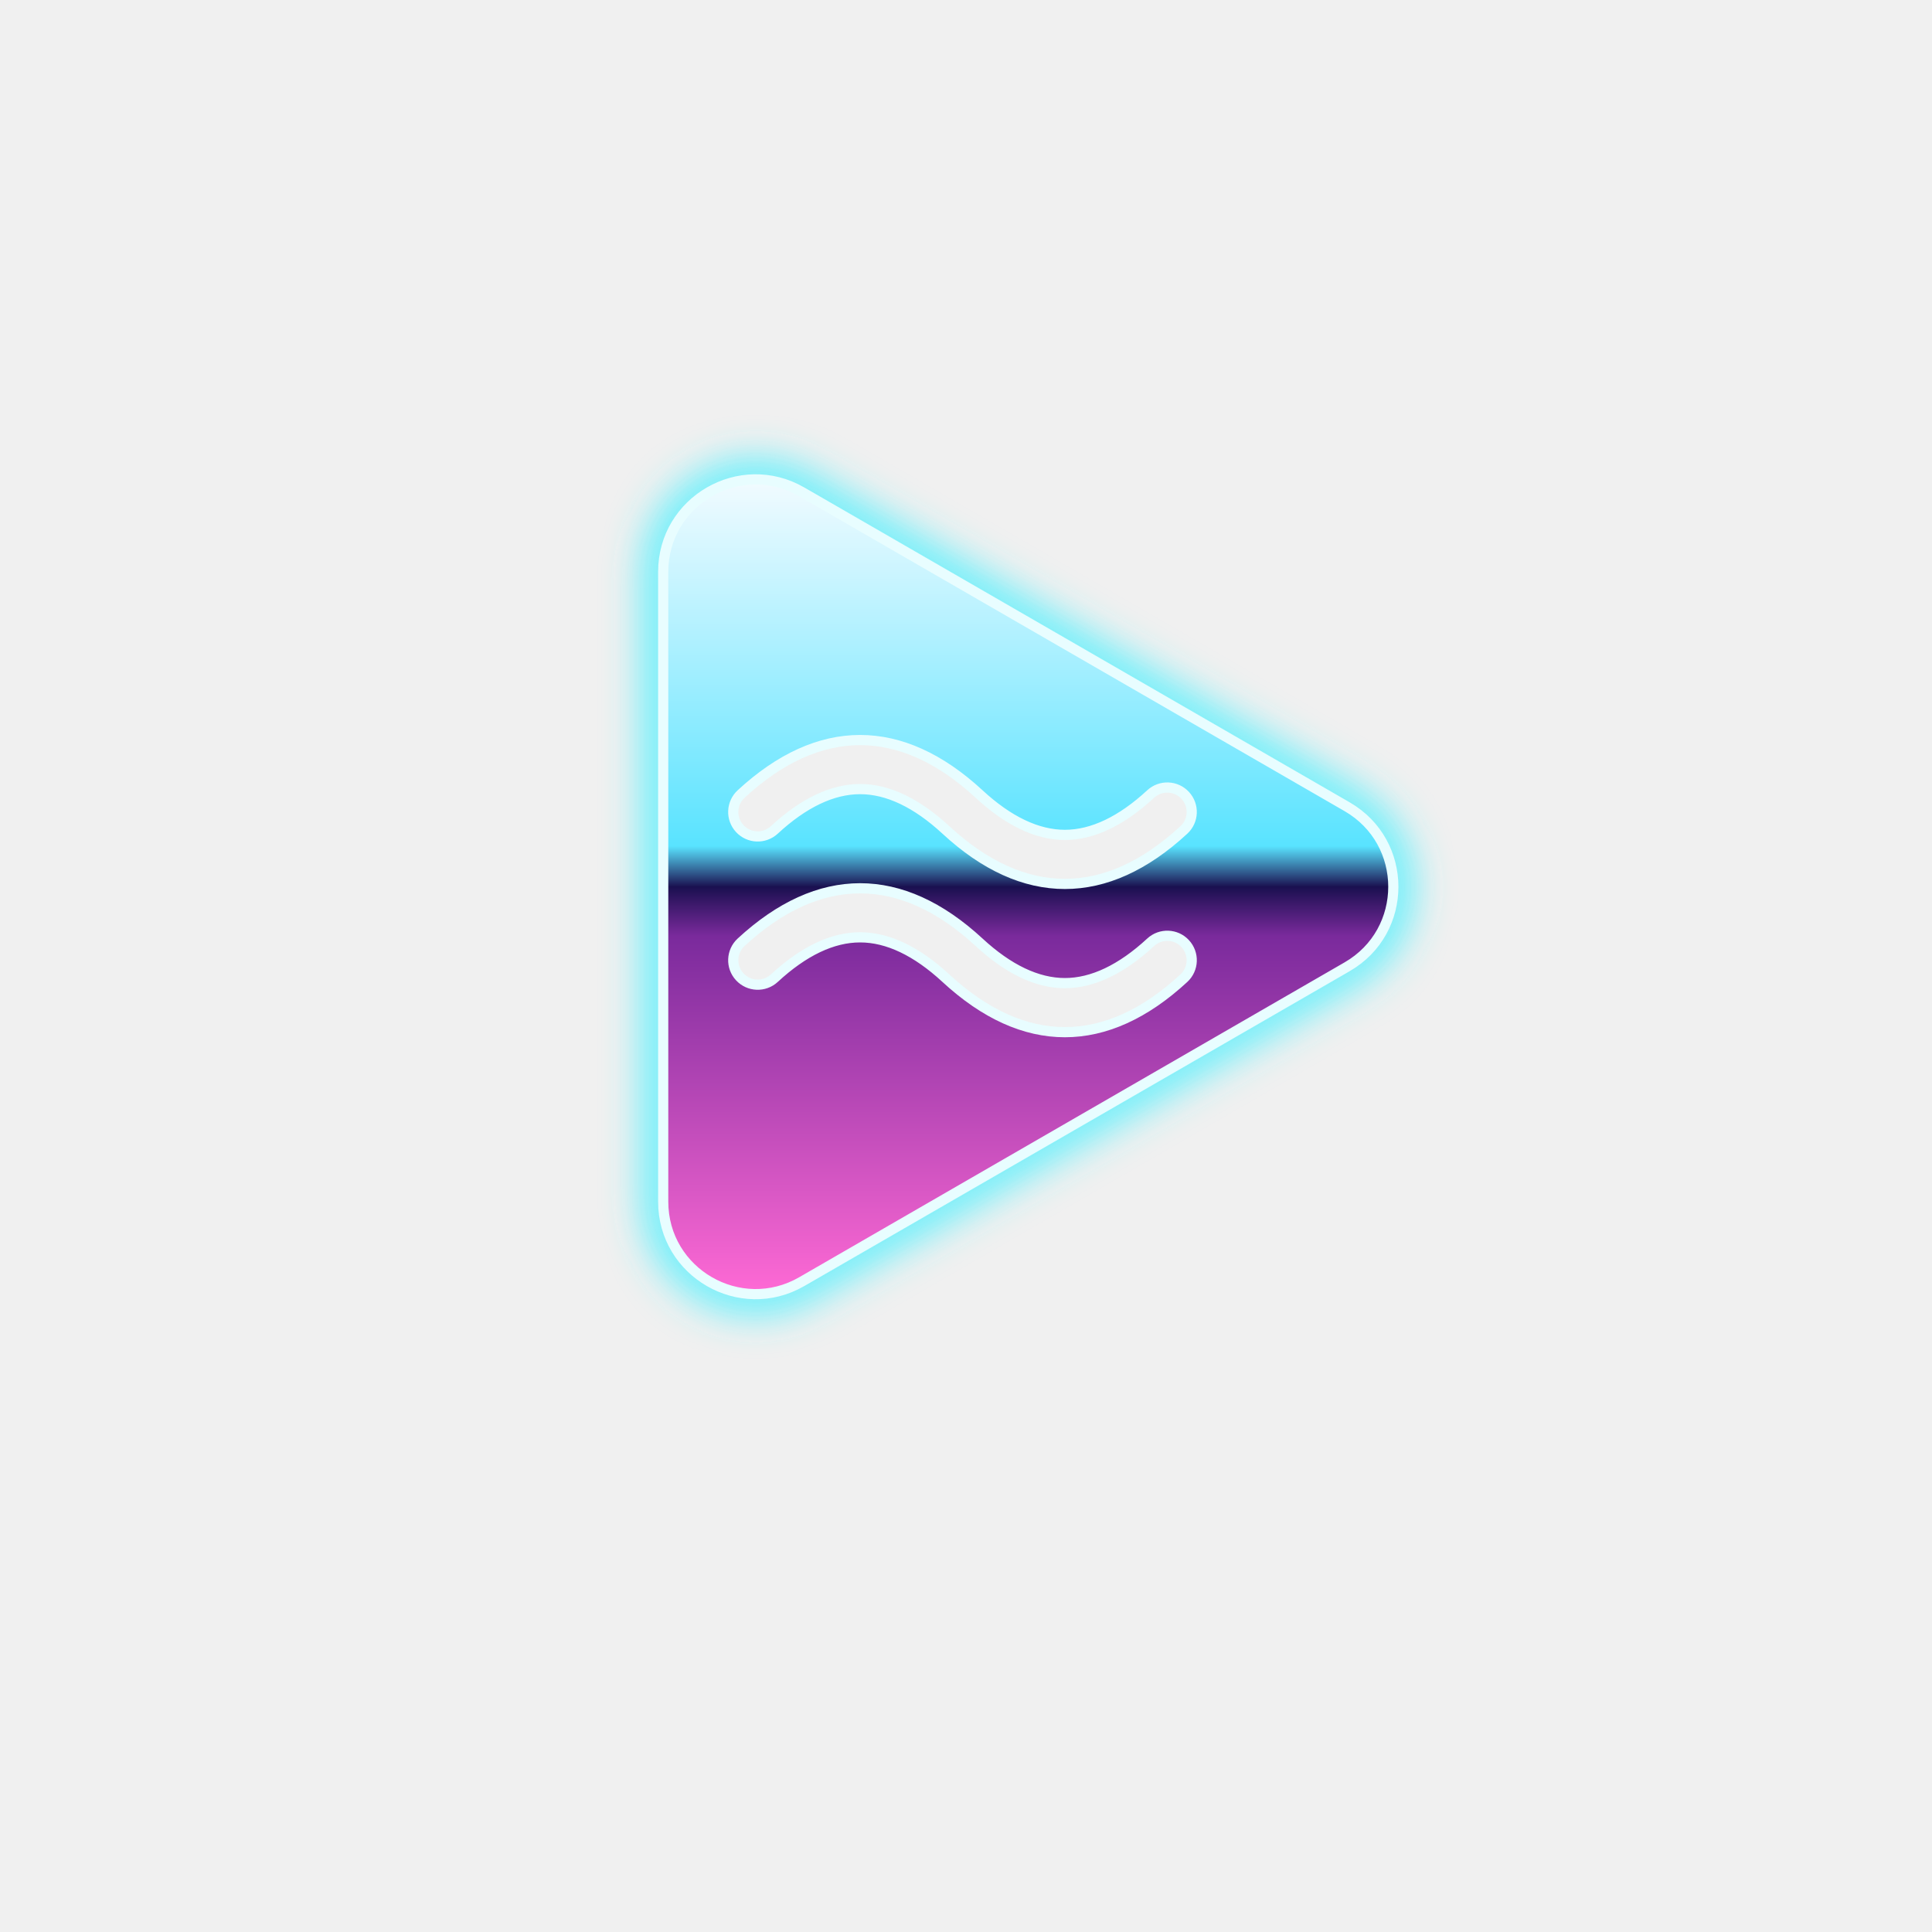
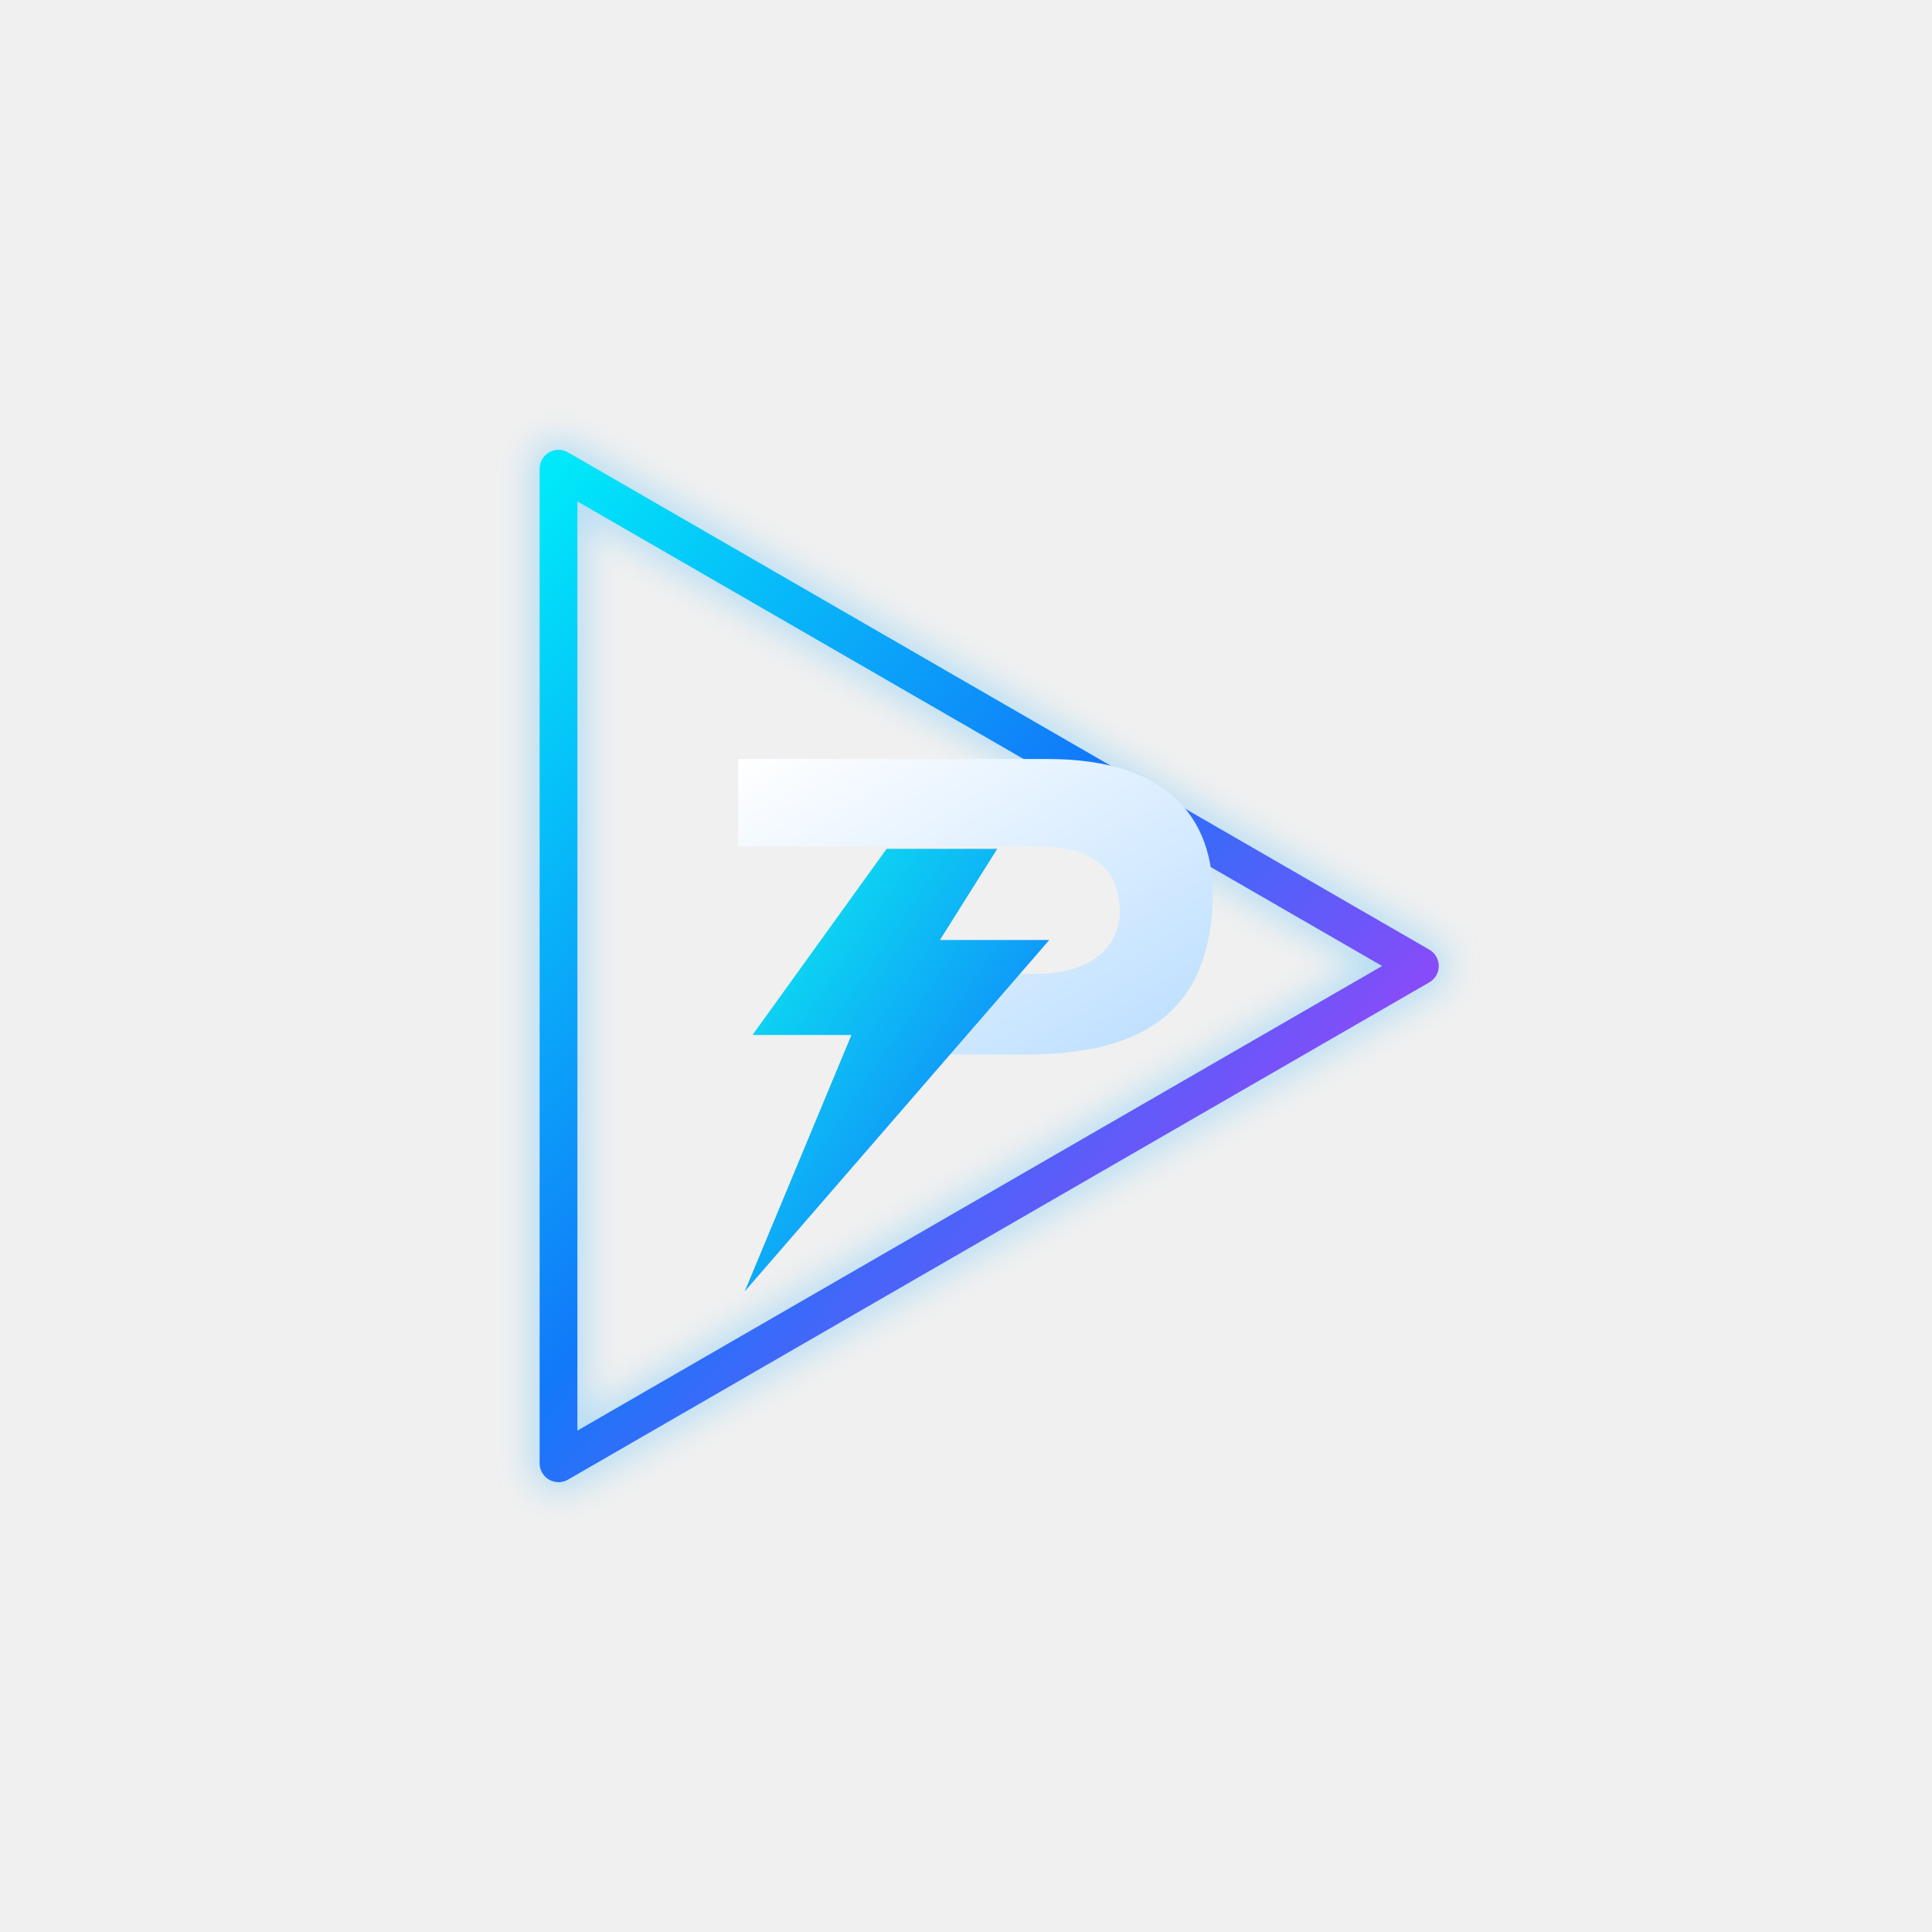
<svg xmlns="http://www.w3.org/2000/svg" viewBox="0 0 1024 1024" width="1024" height="1024">
  <defs>
-     <linearGradient id="sky" x1="0" y1="0" x2="0" y2="640" gradientUnits="userSpaceOnUse">
-       <stop offset="0" stop-color="#0f0326" />
-       <stop offset="0.55" stop-color="#3d0a63" />
-       <stop offset="1" stop-color="#ff3d8b" />
+     <linearGradient id="bluePurple" x1="0" y1="0" x2="1" y2="1">
+       <stop offset="0" stop-color="#00E8F9" />
+       <stop offset=".45" stop-color="#117AF9" />
+       <stop offset="1" stop-color="#E228F8" />
    </linearGradient>
-     <linearGradient id="sun" x1="0" y1="290" x2="0" y2="640" gradientUnits="userSpaceOnUse">
-       <stop offset="0" stop-color="#ffe45e" />
-       <stop offset="0.55" stop-color="#ff9e45" />
-       <stop offset="1" stop-color="#ff3d8b" />
+     <linearGradient id="cyanBlue" x1="0" y1="0" x2="1" y2="1">
+       <stop offset="0" stop-color="#0BF2EE" />
+       <stop offset="1" stop-color="#1261FF" />
    </linearGradient>
-     <linearGradient id="ground" x1="0" y1="640" x2="0" y2="1024" gradientUnits="userSpaceOnUse">
-       <stop offset="0" stop-color="#2a0640" />
-       <stop offset="1" stop-color="#0b0218" />
+     <linearGradient id="whiteSteel" x1="0" y1="0" x2="1" y2="1">
+       <stop offset="0" stop-color="#FFFFFF" />
+       <stop offset="1" stop-color="#B9DDFF" />
    </linearGradient>
-     <mask id="slats" maskUnits="userSpaceOnUse" x="0" y="0" width="1024" height="1024">
-       <rect width="1024" height="1024" fill="#fff" />
-       <rect x="0" y="490.0" width="1024" height="4" fill="#000" />
-       <rect x="0" y="525.5" width="1024" height="7" fill="#000" />
-       <rect x="0" y="564.0" width="1024" height="10" fill="#000" />
-       <rect x="0" y="605.5" width="1024" height="13" fill="#000" />
-       <rect x="0" y="650.0" width="1024" height="16" fill="#000" />
-       <rect x="0" y="697.5" width="1024" height="19" fill="#000" />
-     </mask>
-     <linearGradient id="chromeS" x1="0" y1="32" x2="0" y2="432" gradientUnits="userSpaceOnUse">
-       <stop offset="0" stop-color="#f2fbff" />
-       <stop offset="0.45" stop-color="#59e3ff" />
-       <stop offset="0.5" stop-color="#1a1050" />
-       <stop offset="0.56" stop-color="#7a2a9c" />
-       <stop offset="1" stop-color="#ff6ad5" />
+     <linearGradient id="navy" x1="0" y1="0" x2="0" y2="1">
+       <stop offset="0" stop-color="#080D2C" />
+       <stop offset="1" stop-color="#030718" />
    </linearGradient>
-     <filter id="neon" filterUnits="userSpaceOnUse" x="-200" y="-200" width="1400" height="1400">
-       <feGaussianBlur stdDeviation="10" />
-     </filter>
-     <filter id="sunglow" filterUnits="userSpaceOnUse" x="-200" y="-200" width="1400" height="1400">
-       <feGaussianBlur stdDeviation="40" />
+     <filter id="glow">
+       <feGaussianBlur stdDeviation="12" />
    </filter>
  </defs>
-   <g id="foreground">
-     <g transform="translate(545 470) scale(1.08) translate(-179.16 -231.93)">
-       <path d="M335.65,192.66L68.01,38.14C37.78,20.69,0,42.5,0,77.41v309.04c0,34.91,37.78,56.72,68.01,39.27l267.64-154.52c30.23-17.45,30.23-61.08,0-78.54Z" fill="none" stroke="#3df0ff" stroke-width="16" filter="url(#neon)" />
-       <path d="M335.65,192.66L68.01,38.14C37.78,20.69,0,42.5,0,77.41v309.04c0,34.91,37.78,56.72,68.01,39.27l267.64-154.52c30.23-17.45,30.23-61.08,0-78.54ZM255.53,276.8c-19.1,17.66-38.75,26.49-58.4,26.49s-39.29-8.83-58.39-26.49c-14.39-13.3-28.55-20.05-42.11-20.05s-27.72,6.75-42.1,20.05c-4.87,4.5-12.46,4.2-16.96-.67-4.5-4.86-4.2-12.45.67-16.95,38.2-35.33,78.59-35.33,116.79,0,14.38,13.3,28.55,20.04,42.1,20.04s27.72-6.74,42.11-20.04c4.86-4.5,12.46-4.21,16.95.66,4.5,4.87,4.21,12.46-.66,16.96ZM255.53,204.04c-19.1,17.67-38.75,26.5-58.4,26.5s-39.29-8.83-58.39-26.5c-14.39-13.3-28.55-20.04-42.11-20.04s-27.72,6.74-42.1,20.04c-4.87,4.5-12.46,4.21-16.96-.66s-4.2-12.46.67-16.96c38.2-35.32,78.59-35.32,116.79,0,14.38,13.3,28.55,20.05,42.1,20.05s27.72-6.75,42.11-20.05c4.86-4.5,12.46-4.2,16.95.67,4.5,4.86,4.21,12.45-.66,16.95Z" fill="url(#chromeS)" stroke="#e8fdff" stroke-width="5" stroke-linejoin="round" />
-     </g>
+   <g transform="translate(512 512) scale(0.69) translate(-512 -512)">
+     <polygon points="199,130 860.64,512 199,894" fill="none" stroke="#18ABFF" stroke-width="45" stroke-linejoin="round" opacity=".25" filter="url(#glow)" />
+     <polygon points="199,130 860.64,512 199,894" fill="none" stroke="url(#bluePurple)" stroke-width="29" stroke-linejoin="round" />
+     <path d="M337 353 H575 C668 353 707 400 701 471 C695 546 649 580 558 580 H479 L518 518 H565 C613 518 632 493 630 466 C628 435 607 420 565 420 H337 Z" fill="url(#whiteSteel)" />
+     <path d="M451 422 L348 565 H424 L342 762 L576 492 H492 L536 422 Z" fill="url(#cyanBlue)" />
  </g>
</svg>
